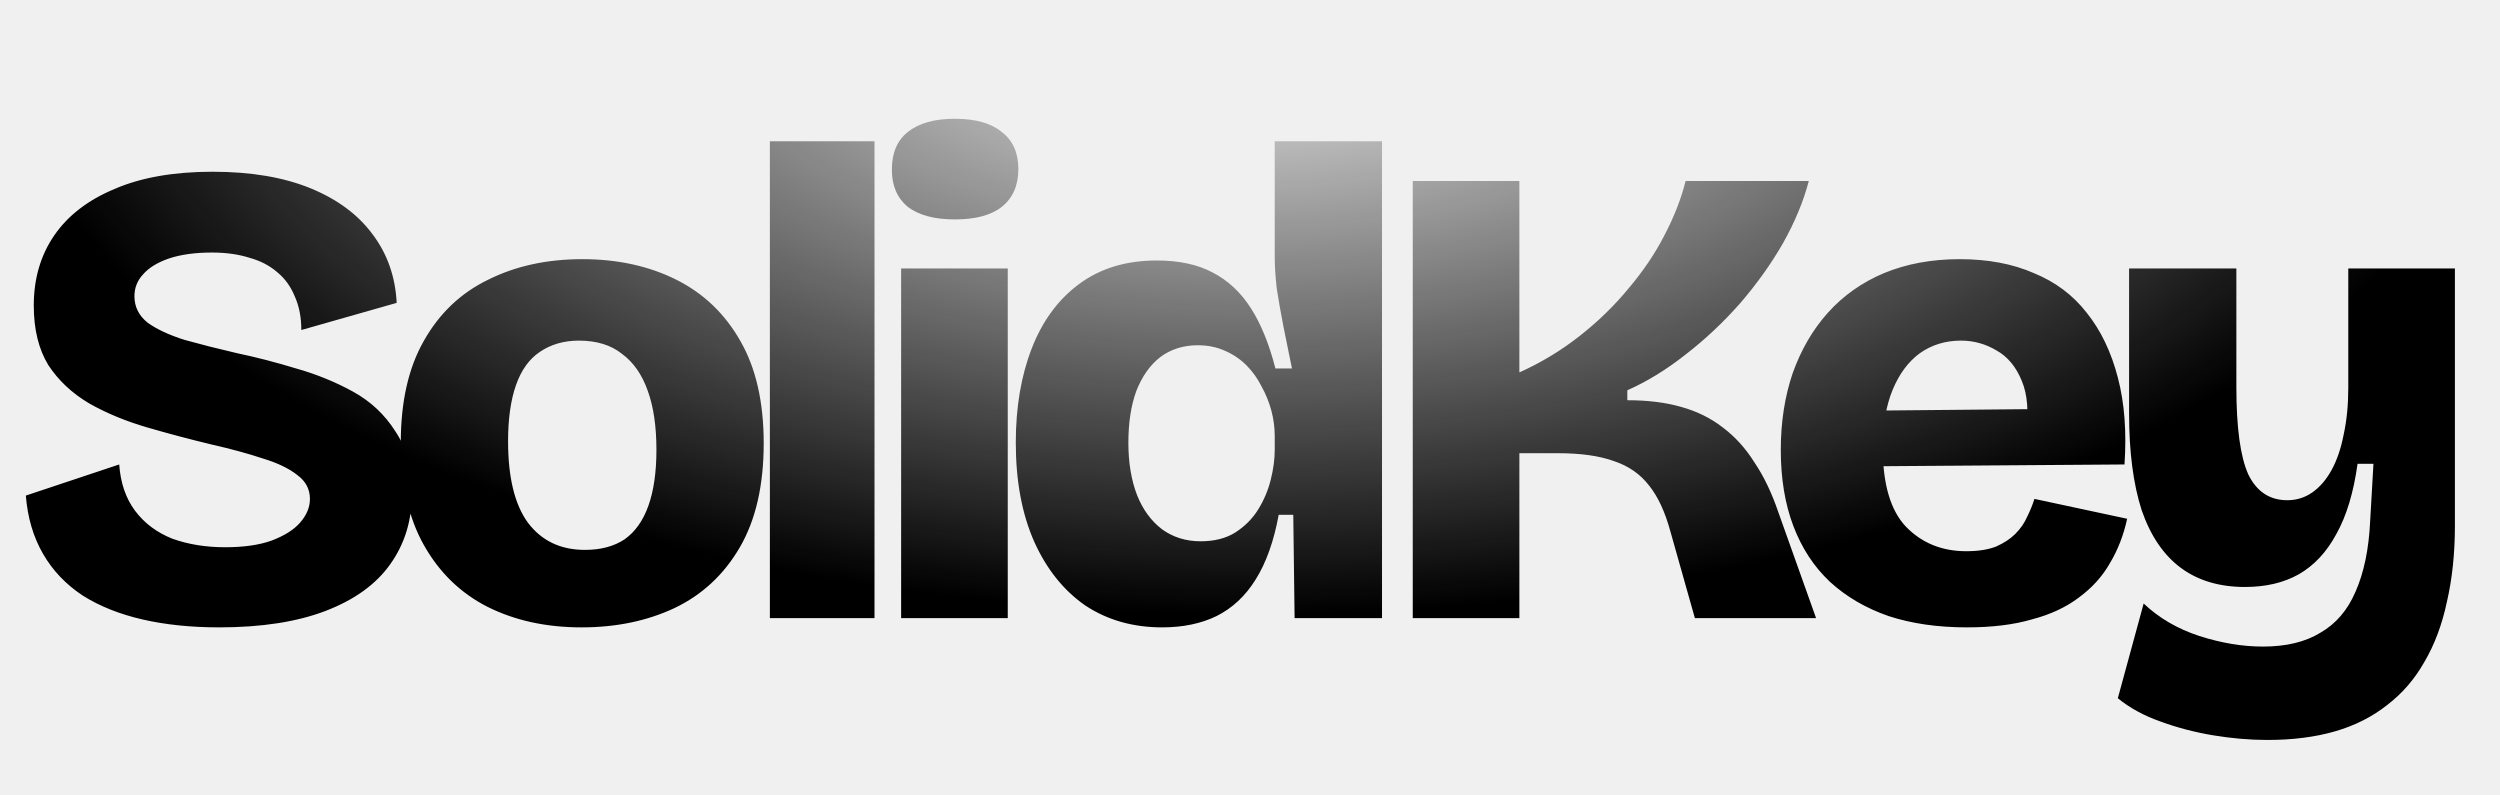
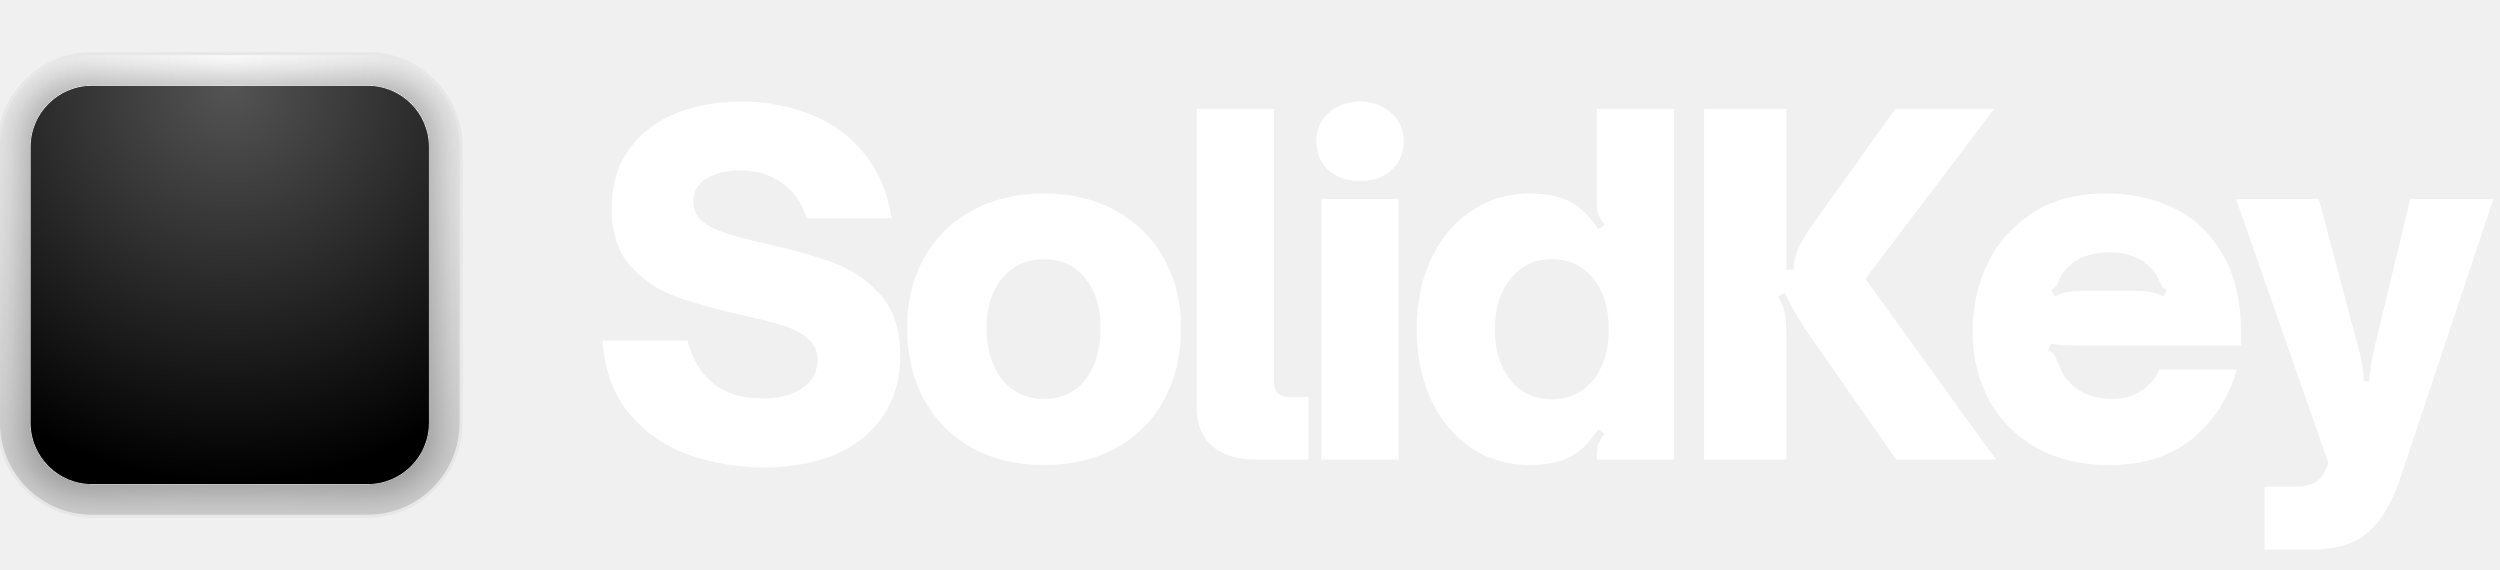
- <svg xmlns="http://www.w3.org/2000/svg" width="453" height="144" viewBox="0 0 453 144" fill="none">
-   <g clip-path="url(#clip0_17_2)">
-     <path d="M39.72 113.68C34.6 113.68 29.96 113.2 25.8 112.24C21.64 111.28 18.04 109.84 15 107.92C11.96 105.92 9.56 103.4 7.8 100.36C6.04 97.32 5 93.8 4.68 89.8L21.6 84.16C21.84 87.52 22.8 90.32 24.48 92.56C26.16 94.8 28.4 96.48 31.2 97.6C34.08 98.64 37.28 99.16 40.8 99.16C44.16 99.16 46.96 98.76 49.2 97.96C51.52 97.08 53.24 96 54.36 94.72C55.56 93.36 56.16 91.92 56.16 90.4C56.16 88.64 55.4 87.2 53.88 86.08C52.36 84.88 50.28 83.88 47.64 83.08C45 82.2 41.92 81.36 38.4 80.56C34.4 79.6 30.48 78.56 26.64 77.44C22.8 76.32 19.32 74.88 16.2 73.12C13.08 71.28 10.6 68.96 8.76 66.16C7 63.28 6.12 59.68 6.12 55.36C6.12 50.48 7.36 46.24 9.84 42.64C12.32 39.04 15.96 36.24 20.76 34.24C25.56 32.16 31.48 31.12 38.52 31.12C45.48 31.12 51.4 32.12 56.28 34.12C61.16 36.12 64.92 38.92 67.56 42.52C70.2 46.04 71.64 50.16 71.88 54.88L54.6 59.8C54.6 57.48 54.2 55.44 53.4 53.68C52.68 51.92 51.64 50.48 50.28 49.36C48.92 48.16 47.24 47.28 45.24 46.72C43.24 46.08 40.96 45.76 38.4 45.76C35.36 45.76 32.76 46.12 30.6 46.84C28.52 47.56 26.96 48.52 25.92 49.72C24.88 50.84 24.36 52.16 24.36 53.68C24.36 55.6 25.16 57.2 26.76 58.48C28.44 59.68 30.68 60.72 33.48 61.6C36.36 62.4 39.52 63.2 42.96 64C46.4 64.72 49.96 65.64 53.64 66.76C57.32 67.8 60.76 69.2 63.96 70.96C67.16 72.72 69.72 75.12 71.64 78.16C73.64 81.12 74.64 84.88 74.64 89.44C74.64 94.32 73.32 98.6 70.68 102.28C68.12 105.88 64.24 108.68 59.04 110.68C53.84 112.68 47.4 113.68 39.72 113.68ZM105.384 113.68C98.984 113.68 93.304 112.44 88.344 109.96C83.464 107.48 79.624 103.76 76.824 98.8C74.024 93.84 72.624 87.64 72.624 80.2C72.624 72.76 74.024 66.6 76.824 61.72C79.624 56.76 83.504 53.08 88.464 50.68C93.424 48.2 99.104 46.96 105.504 46.96C111.904 46.96 117.584 48.2 122.544 50.68C127.504 53.16 131.384 56.88 134.184 61.84C136.984 66.72 138.384 72.88 138.384 80.32C138.384 87.92 136.944 94.2 134.064 99.16C131.184 104.12 127.224 107.8 122.184 110.2C117.224 112.52 111.624 113.68 105.384 113.68ZM105.984 99.64C108.864 99.64 111.264 99 113.184 97.72C115.104 96.36 116.544 94.32 117.504 91.6C118.464 88.88 118.944 85.52 118.944 81.52C118.944 77.28 118.424 73.72 117.384 70.84C116.344 67.88 114.784 65.64 112.704 64.12C110.704 62.52 108.104 61.72 104.904 61.72C102.184 61.72 99.824 62.4 97.824 63.76C95.904 65.04 94.464 67.04 93.504 69.76C92.544 72.48 92.064 75.88 92.064 79.96C92.064 86.52 93.264 91.44 95.664 94.72C98.144 98 101.584 99.64 105.984 99.64ZM139.501 112V25.6H158.461V112H139.501ZM163.285 112V48.64H182.605V112H163.285ZM173.005 39.76C169.325 39.76 166.485 39 164.485 37.48C162.565 35.88 161.605 33.64 161.605 30.76C161.605 27.72 162.565 25.44 164.485 23.92C166.485 22.32 169.325 21.52 173.005 21.52C176.765 21.52 179.605 22.32 181.525 23.92C183.525 25.44 184.525 27.68 184.525 30.64C184.525 33.6 183.525 35.88 181.525 37.48C179.605 39 176.765 39.76 173.005 39.76ZM210.581 113.68C205.301 113.68 200.661 112.36 196.661 109.72C192.741 107 189.661 103.16 187.421 98.2C185.181 93.16 184.061 87.16 184.061 80.2C184.061 73.8 185.021 68.12 186.941 63.16C188.861 58.2 191.701 54.32 195.461 51.52C199.301 48.64 204.021 47.2 209.621 47.2C213.621 47.2 216.981 47.92 219.701 49.36C222.501 50.8 224.821 52.96 226.661 55.84C228.501 58.72 229.981 62.36 231.101 66.76H234.101C233.541 64.04 233.021 61.48 232.541 59.08C232.061 56.6 231.661 54.32 231.341 52.24C231.101 50.08 230.981 48.2 230.981 46.6V25.6H250.421V81.04V112H234.581L234.341 93.28H231.701C230.821 98.08 229.421 102 227.501 105.04C225.661 108 223.301 110.2 220.421 111.64C217.621 113 214.341 113.68 210.581 113.68ZM217.541 98.08C220.021 98.08 222.101 97.56 223.781 96.52C225.541 95.4 226.941 94 227.981 92.32C229.021 90.64 229.781 88.84 230.261 86.92C230.741 85 230.981 83.2 230.981 81.52V79C230.981 77.48 230.781 75.96 230.381 74.44C229.981 72.92 229.381 71.44 228.581 70C227.861 68.56 226.941 67.28 225.821 66.16C224.701 65.04 223.381 64.16 221.861 63.52C220.421 62.88 218.821 62.56 217.061 62.56C214.421 62.56 212.141 63.28 210.221 64.72C208.381 66.16 206.941 68.2 205.901 70.84C204.941 73.48 204.461 76.6 204.461 80.2C204.461 83.8 204.981 86.96 206.021 89.68C207.061 92.32 208.581 94.4 210.581 95.92C212.581 97.36 214.901 98.08 217.541 98.08ZM255.991 112V32.8H275.311V67.48C279.231 65.72 282.871 63.52 286.231 60.88C289.591 58.24 292.551 55.36 295.111 52.24C297.751 49.12 299.911 45.92 301.591 42.64C303.351 39.28 304.631 36 305.431 32.8H327.751C326.791 36.48 325.231 40.24 323.071 44.08C320.911 47.84 318.311 51.48 315.271 55C312.231 58.44 308.951 61.52 305.431 64.24C301.991 66.96 298.471 69.12 294.871 70.72V72.52C298.551 72.52 301.791 72.92 304.591 73.72C307.471 74.52 309.991 75.76 312.151 77.44C314.391 79.12 316.311 81.24 317.911 83.8C319.591 86.28 321.031 89.28 322.231 92.8L329.071 112H307.111L302.671 96.28C301.711 92.76 300.431 90 298.831 88C297.231 85.92 295.111 84.44 292.471 83.56C289.831 82.6 286.431 82.12 282.271 82.12H275.311V112H255.991ZM356.399 113.68C351.119 113.68 346.399 113 342.239 111.64C338.079 110.2 334.519 108.12 331.559 105.4C328.679 102.68 326.479 99.32 324.959 95.32C323.439 91.32 322.679 86.72 322.679 81.52C322.679 76.48 323.399 71.84 324.839 67.6C326.359 63.36 328.479 59.72 331.199 56.68C333.999 53.56 337.399 51.16 341.399 49.48C345.479 47.8 350.039 46.96 355.079 46.96C360.199 46.96 364.679 47.8 368.519 49.48C372.439 51.08 375.639 53.48 378.119 56.68C380.679 59.88 382.559 63.8 383.759 68.44C384.959 73 385.359 78.24 384.959 84.16L335.399 84.52V74.44L373.919 74.08L367.079 78.76C367.639 74.76 367.399 71.52 366.359 69.04C365.319 66.48 363.799 64.64 361.799 63.52C359.799 62.32 357.639 61.72 355.319 61.72C352.519 61.72 350.039 62.48 347.879 64C345.799 65.52 344.159 67.72 342.959 70.6C341.759 73.48 341.159 77 341.159 81.16C341.159 87.72 342.559 92.48 345.359 95.44C348.239 98.4 351.879 99.88 356.279 99.88C358.439 99.88 360.239 99.6 361.679 99.04C363.119 98.4 364.279 97.64 365.159 96.76C366.119 95.8 366.839 94.76 367.319 93.64C367.879 92.52 368.319 91.44 368.639 90.4L385.439 94C384.799 96.96 383.759 99.64 382.319 102.04C380.959 104.44 379.079 106.52 376.679 108.28C374.359 110.04 371.519 111.36 368.159 112.24C364.879 113.2 360.959 113.68 356.399 113.68ZM410.869 134.08C407.669 134.08 404.389 133.8 401.029 133.24C397.669 132.68 394.469 131.84 391.429 130.72C388.469 129.68 385.909 128.28 383.749 126.52L388.429 109.36C391.229 112 394.589 113.96 398.509 115.24C402.509 116.52 406.349 117.16 410.029 117.16C414.269 117.16 417.749 116.32 420.469 114.64C423.269 113.04 425.389 110.56 426.829 107.2C428.349 103.76 429.229 99.52 429.469 94.48L430.069 84.04H427.189C426.469 89.24 425.189 93.48 423.349 96.76C421.589 100.04 419.309 102.48 416.509 104.08C413.789 105.6 410.549 106.36 406.789 106.36C402.149 106.36 398.269 105.2 395.149 102.88C392.029 100.56 389.669 97.08 388.069 92.44C386.549 87.72 385.789 81.88 385.789 74.92V48.64H405.229V70.12C405.229 77.48 405.949 82.76 407.389 85.96C408.909 89.08 411.269 90.64 414.469 90.64C416.149 90.64 417.669 90.16 419.029 89.2C420.389 88.24 421.549 86.88 422.509 85.12C423.469 83.36 424.189 81.24 424.669 78.76C425.229 76.2 425.509 73.36 425.509 70.24V48.64H444.829V95.2C444.829 100.24 444.349 104.84 443.389 109C442.509 113.16 441.149 116.8 439.309 119.92C437.549 123.04 435.309 125.64 432.589 127.72C429.869 129.88 426.709 131.48 423.109 132.52C419.509 133.56 415.429 134.08 410.869 134.08Z" fill="url(#paint0_radial_17_2)" />
+ <svg xmlns="http://www.w3.org/2000/svg" width="816" height="186" viewBox="0 0 816 186" fill="none">
+   <g clip-path="url(#clip0_43_5)">
+     <g clip-path="url(#clip1_43_5)">
+       <rect y="18" width="150" height="150" rx="30" fill="url(#paint0_radial_43_5)" />
+       <g filter="url(#filter0_d_43_5)">
+         <rect x="10" y="28" width="130" height="130" rx="20" fill="url(#paint1_radial_43_5)" />
+       </g>
+     </g>
+     <rect x="-0.5" y="17.5" width="151" height="151" rx="30.5" stroke="black" stroke-opacity="0.04" />
+     <path d="M249.15 152.55C241.05 152.55 233.15 151.25 225.45 148.65C217.75 146.05 211.2 141.65 205.8 135.45C200.4 129.25 197.35 121.15 196.65 111.15H224.4C227.7 123.75 235.9 130.05 249 130.05C254 130.05 258.2 129 261.6 126.9C265.1 124.7 266.85 121.5 266.85 117.3C266.85 114.5 265.75 112.2 263.55 110.4C261.45 108.6 258.75 107.2 255.45 106.2C252.25 105.2 247.7 104.05 241.8 102.75C232.9 100.75 225.65 98.7 220.05 96.6C214.55 94.5 209.75 91.2 205.65 86.7C201.65 82.1 199.65 75.9 199.65 68.1C199.65 60.5 201.5 54.1 205.2 48.9C209 43.6 214.1 39.65 220.5 37.05C226.9 34.45 234.1 33.15 242.1 33.15C250.3 33.15 257.9 34.6 264.9 37.5C271.9 40.3 277.7 44.6 282.3 50.4C286.9 56.1 289.8 63.05 291 71.25H263.25C261.85 66.35 259.25 62.55 255.45 59.85C251.75 57.05 247.1 55.65 241.5 55.65C237.3 55.65 233.7 56.5 230.7 58.2C227.8 59.9 226.35 62.45 226.35 65.85C226.35 68.45 227.35 70.6 229.35 72.3C231.45 73.9 234.05 75.2 237.15 76.2C240.35 77.2 244.8 78.35 250.5 79.65C259.4 81.65 266.75 83.75 272.55 85.95C278.35 88.15 283.35 91.65 287.55 96.45C291.75 101.25 293.85 107.75 293.85 115.95C293.85 123.45 292.05 129.95 288.45 135.45C284.85 140.95 279.7 145.2 273 148.2C266.3 151.1 258.35 152.55 249.15 152.55ZM340.787 151.8C331.987 151.8 324.187 149.95 317.387 146.25C310.687 142.55 305.437 137.3 301.637 130.5C297.937 123.7 296.087 115.85 296.087 106.95C296.087 98.35 297.937 90.75 301.637 84.15C305.437 77.45 310.687 72.3 317.387 68.7C324.187 65 331.987 63.15 340.787 63.15C349.587 63.15 357.337 65 364.037 68.7C370.837 72.4 376.087 77.55 379.787 84.15C383.587 90.75 385.487 98.35 385.487 106.95C385.487 115.85 383.637 123.7 379.937 130.5C376.237 137.3 370.987 142.55 364.187 146.25C357.487 149.95 349.687 151.8 340.787 151.8ZM340.787 130.2C346.487 130.2 350.987 128.1 354.287 123.9C357.587 119.6 359.237 113.95 359.237 106.95C359.237 100.25 357.537 94.85 354.137 90.75C350.837 86.65 346.387 84.6 340.787 84.6C335.187 84.6 330.637 86.65 327.137 90.75C323.737 94.85 322.037 100.25 322.037 106.95C322.037 114.05 323.737 119.7 327.137 123.9C330.537 128.1 335.087 130.2 340.787 130.2ZM410.111 150C403.911 150 399.111 148.55 395.711 145.65C392.311 142.65 390.611 138.45 390.611 133.05V35.55H415.811V124.35C415.811 127.85 417.461 129.6 420.761 129.6H427.061V150H410.111ZM456.514 150H431.314V64.95H456.514V150ZM443.914 59.1C439.914 59.1 436.514 57.95 433.714 55.65C431.014 53.25 429.664 50.1 429.664 46.2C429.664 42.3 431.014 39.15 433.714 36.75C436.514 34.35 439.914 33.15 443.914 33.15C447.914 33.15 451.264 34.35 453.964 36.75C456.764 39.15 458.164 42.3 458.164 46.2C458.164 50.1 456.764 53.25 453.964 55.65C451.264 57.95 447.914 59.1 443.914 59.1ZM499.463 151.8C492.263 151.8 485.863 149.95 480.263 146.25C474.663 142.45 470.263 137.2 467.063 130.5C463.963 123.7 462.413 116 462.413 107.4C462.413 98.9 463.963 91.3 467.063 84.6C470.263 77.8 474.663 72.55 480.263 68.85C485.863 65.05 492.263 63.15 499.463 63.15C504.463 63.15 508.713 64 512.213 65.7C515.713 67.4 518.863 70.45 521.663 74.85L523.763 73.35C522.763 72.15 522.063 71 521.663 69.9C521.363 68.8 521.213 67.45 521.213 65.85V35.55H546.413V150H521.213V149.1C521.213 147.5 521.363 146.15 521.663 145.05C522.063 143.95 522.763 142.8 523.763 141.6L521.663 140.1C518.863 144.5 515.713 147.55 512.213 149.25C508.713 150.95 504.463 151.8 499.463 151.8ZM506.513 130.35C512.113 130.35 516.613 128.25 520.013 124.05C523.413 119.85 525.113 114.3 525.113 107.4C525.113 100.6 523.413 95.1 520.013 90.9C516.613 86.7 512.113 84.6 506.513 84.6C500.913 84.6 496.413 86.75 493.013 91.05C489.613 95.25 487.913 100.7 487.913 107.4C487.913 114.2 489.613 119.75 493.013 124.05C496.413 128.25 500.913 130.35 506.513 130.35ZM556.225 150V35.55H583.075V88.05H585.475C585.475 85.55 586.025 83.1 587.125 80.7C588.325 78.3 589.775 75.9 591.475 73.5L618.625 35.55H650.875L608.875 91.05L651.475 150H618.925L591.475 110.7C587.675 105.2 584.675 100.15 582.475 95.55L580.375 96.9C581.475 98.5 582.175 100.15 582.475 101.85C582.875 103.55 583.075 106.55 583.075 110.85V150H556.225ZM688.241 151.8C679.441 151.8 671.641 149.95 664.841 146.25C658.141 142.45 652.941 137.25 649.241 130.65C645.641 124.05 643.841 116.55 643.841 108.15C643.841 100.55 645.391 93.35 648.491 86.55C651.691 79.65 656.541 74.05 663.041 69.75C669.641 65.35 677.791 63.15 687.491 63.15C695.391 63.15 702.641 64.7 709.241 67.8C715.941 70.9 721.291 75.85 725.291 82.65C729.391 89.45 731.441 98.05 731.441 108.45V112.8H681.791C675.191 112.8 671.041 112.6 669.341 112.2L668.591 114.45C669.391 114.65 669.991 115.05 670.391 115.65C670.791 116.25 671.241 117.2 671.741 118.5C672.641 120.8 673.591 122.55 674.591 123.75C677.991 128.05 682.991 130.2 689.591 130.2C693.291 130.2 696.441 129.3 699.041 127.5C701.741 125.7 703.641 123.4 704.741 120.6H730.091C727.491 129.8 722.691 137.3 715.691 143.1C708.691 148.9 699.541 151.8 688.241 151.8ZM670.541 96.75C672.341 95.95 673.841 95.45 675.041 95.25C676.241 95.05 677.591 94.95 679.091 94.95H697.691C699.191 94.95 700.541 95.05 701.741 95.25C702.941 95.45 704.441 95.95 706.241 96.75L707.291 94.5C706.591 94.3 706.091 94.05 705.791 93.75C705.591 93.35 705.341 92.8 705.041 92.1C704.341 90.3 703.291 88.7 701.891 87.3C698.591 84 694.091 82.35 688.391 82.35C682.691 82.35 678.191 84 674.891 87.3C673.491 88.7 672.441 90.3 671.741 92.1C671.441 92.8 671.141 93.35 670.841 93.75C670.641 94.05 670.191 94.3 669.491 94.5L670.541 96.75ZM739.157 179.4V158.85H749.357C751.757 158.85 753.757 158.45 755.357 157.65C756.957 156.85 758.257 155.3 759.257 153L760.007 151.2L729.857 64.95H756.857L769.607 112.95C770.907 117.55 771.557 121.4 771.557 124.5H773.357C773.357 121.8 773.957 117.95 775.157 112.95L786.707 64.95H813.857L783.707 155.4C780.807 164.1 777.157 170.25 772.757 173.85C768.457 177.55 762.307 179.4 754.307 179.4H739.157Z" fill="white" />
  </g>
  <defs>
-     <radialGradient id="paint0_radial_17_2" cx="0" cy="0" r="1" gradientUnits="userSpaceOnUse" gradientTransform="translate(226.5 6.48741e-06) rotate(90) scale(111.443 226.5)">
-       <stop stop-opacity="0" />
+     <filter id="filter0_d_43_5" x="-3" y="15" width="156" height="156" filterUnits="userSpaceOnUse" color-interpolation-filters="sRGB">
+       <feFlood flood-opacity="0" result="BackgroundImageFix" />
+       <feColorMatrix in="SourceAlpha" type="matrix" values="0 0 0 0 0 0 0 0 0 0 0 0 0 0 0 0 0 0 127 0" result="hardAlpha" />
+       <feMorphology radius="3" operator="dilate" in="SourceAlpha" result="effect1_dropShadow_43_5" />
+       <feOffset />
+       <feGaussianBlur stdDeviation="5" />
+       <feComposite in2="hardAlpha" operator="out" />
+       <feColorMatrix type="matrix" values="0 0 0 0 0 0 0 0 0 0 0 0 0 0 0 0 0 0 0.25 0" />
+       <feBlend mode="normal" in2="BackgroundImageFix" result="effect1_dropShadow_43_5" />
+       <feBlend mode="normal" in="SourceGraphic" in2="effect1_dropShadow_43_5" result="shape" />
+     </filter>
+     <radialGradient id="paint0_radial_43_5" cx="0" cy="0" r="1" gradientUnits="userSpaceOnUse" gradientTransform="translate(75 18) rotate(90) scale(150)">
+       <stop stop-color="white" />
+       <stop offset="1" stop-color="#CDCDCD" />
+     </radialGradient>
+     <radialGradient id="paint1_radial_43_5" cx="0" cy="0" r="1" gradientUnits="userSpaceOnUse" gradientTransform="translate(75 28) rotate(90) scale(130)">
+       <stop stop-color="#545454" />
      <stop offset="1" />
    </radialGradient>
-     <clipPath id="clip0_17_2">
-       <rect width="453" height="144" fill="white" />
+     <clipPath id="clip0_43_5">
+       <rect width="816" height="186" fill="white" />
+     </clipPath>
+     <clipPath id="clip1_43_5">
+       <rect y="18" width="150" height="150" rx="30" fill="white" />
    </clipPath>
  </defs>
</svg>
